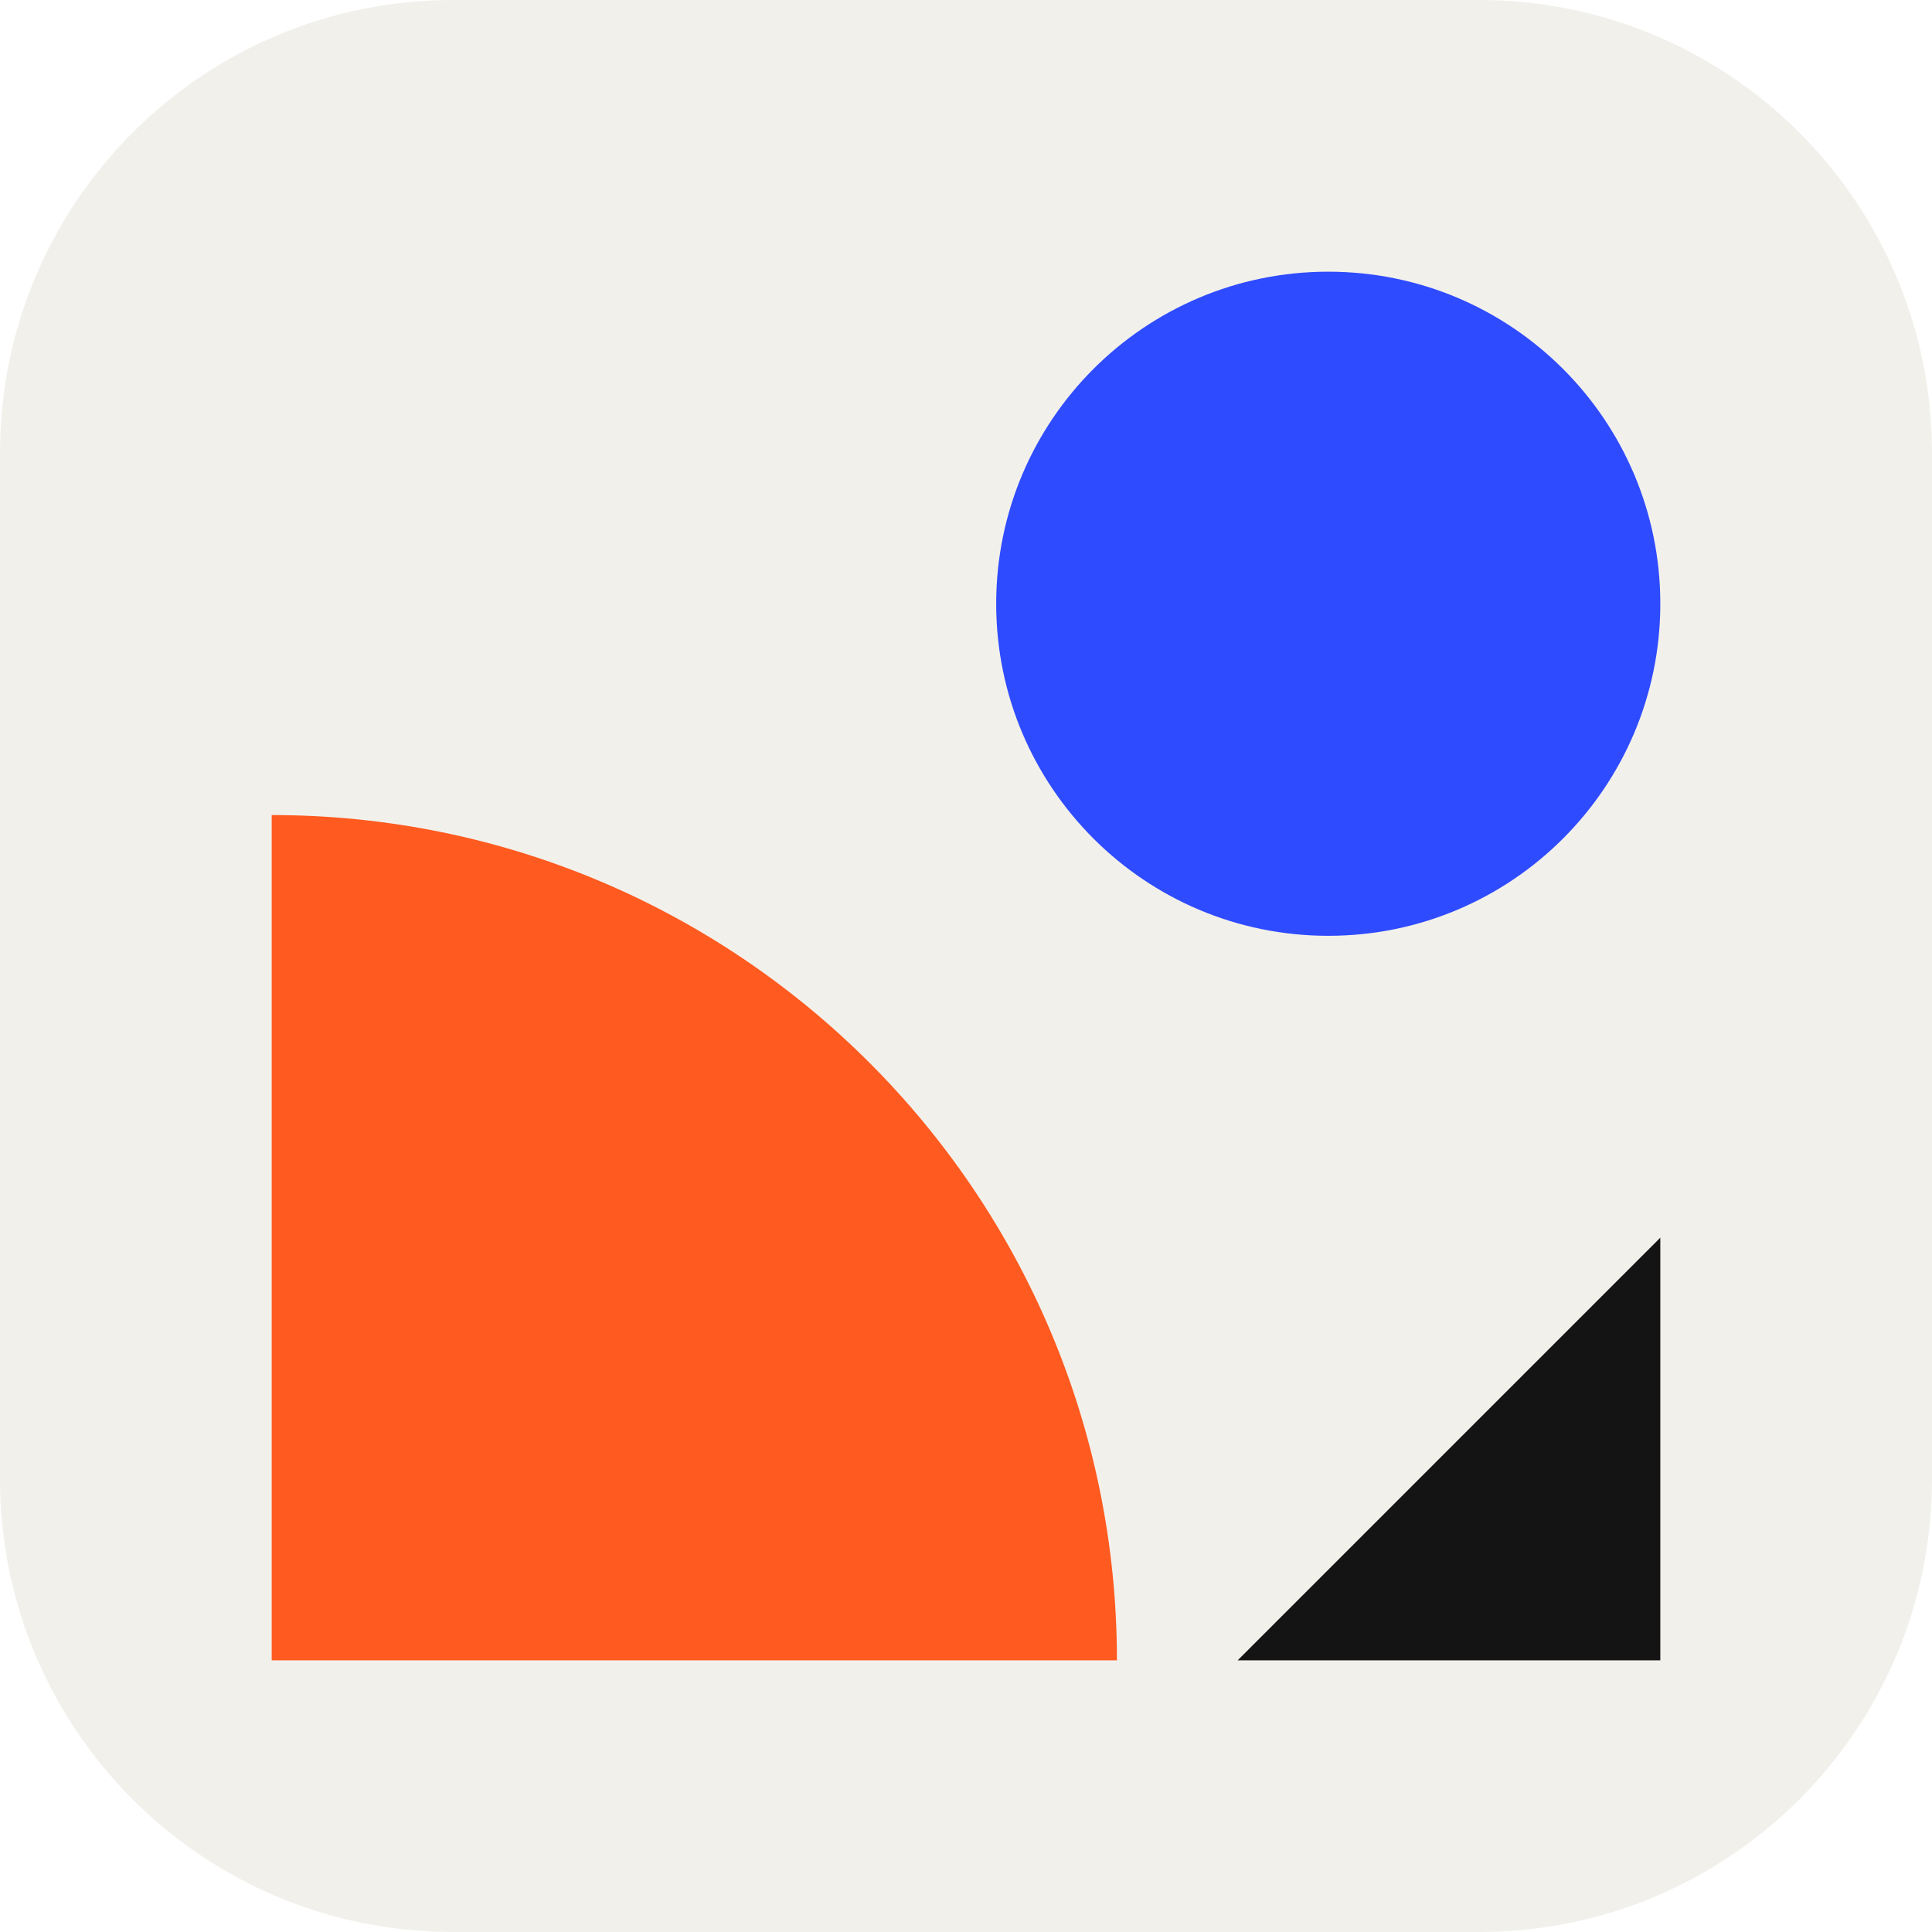
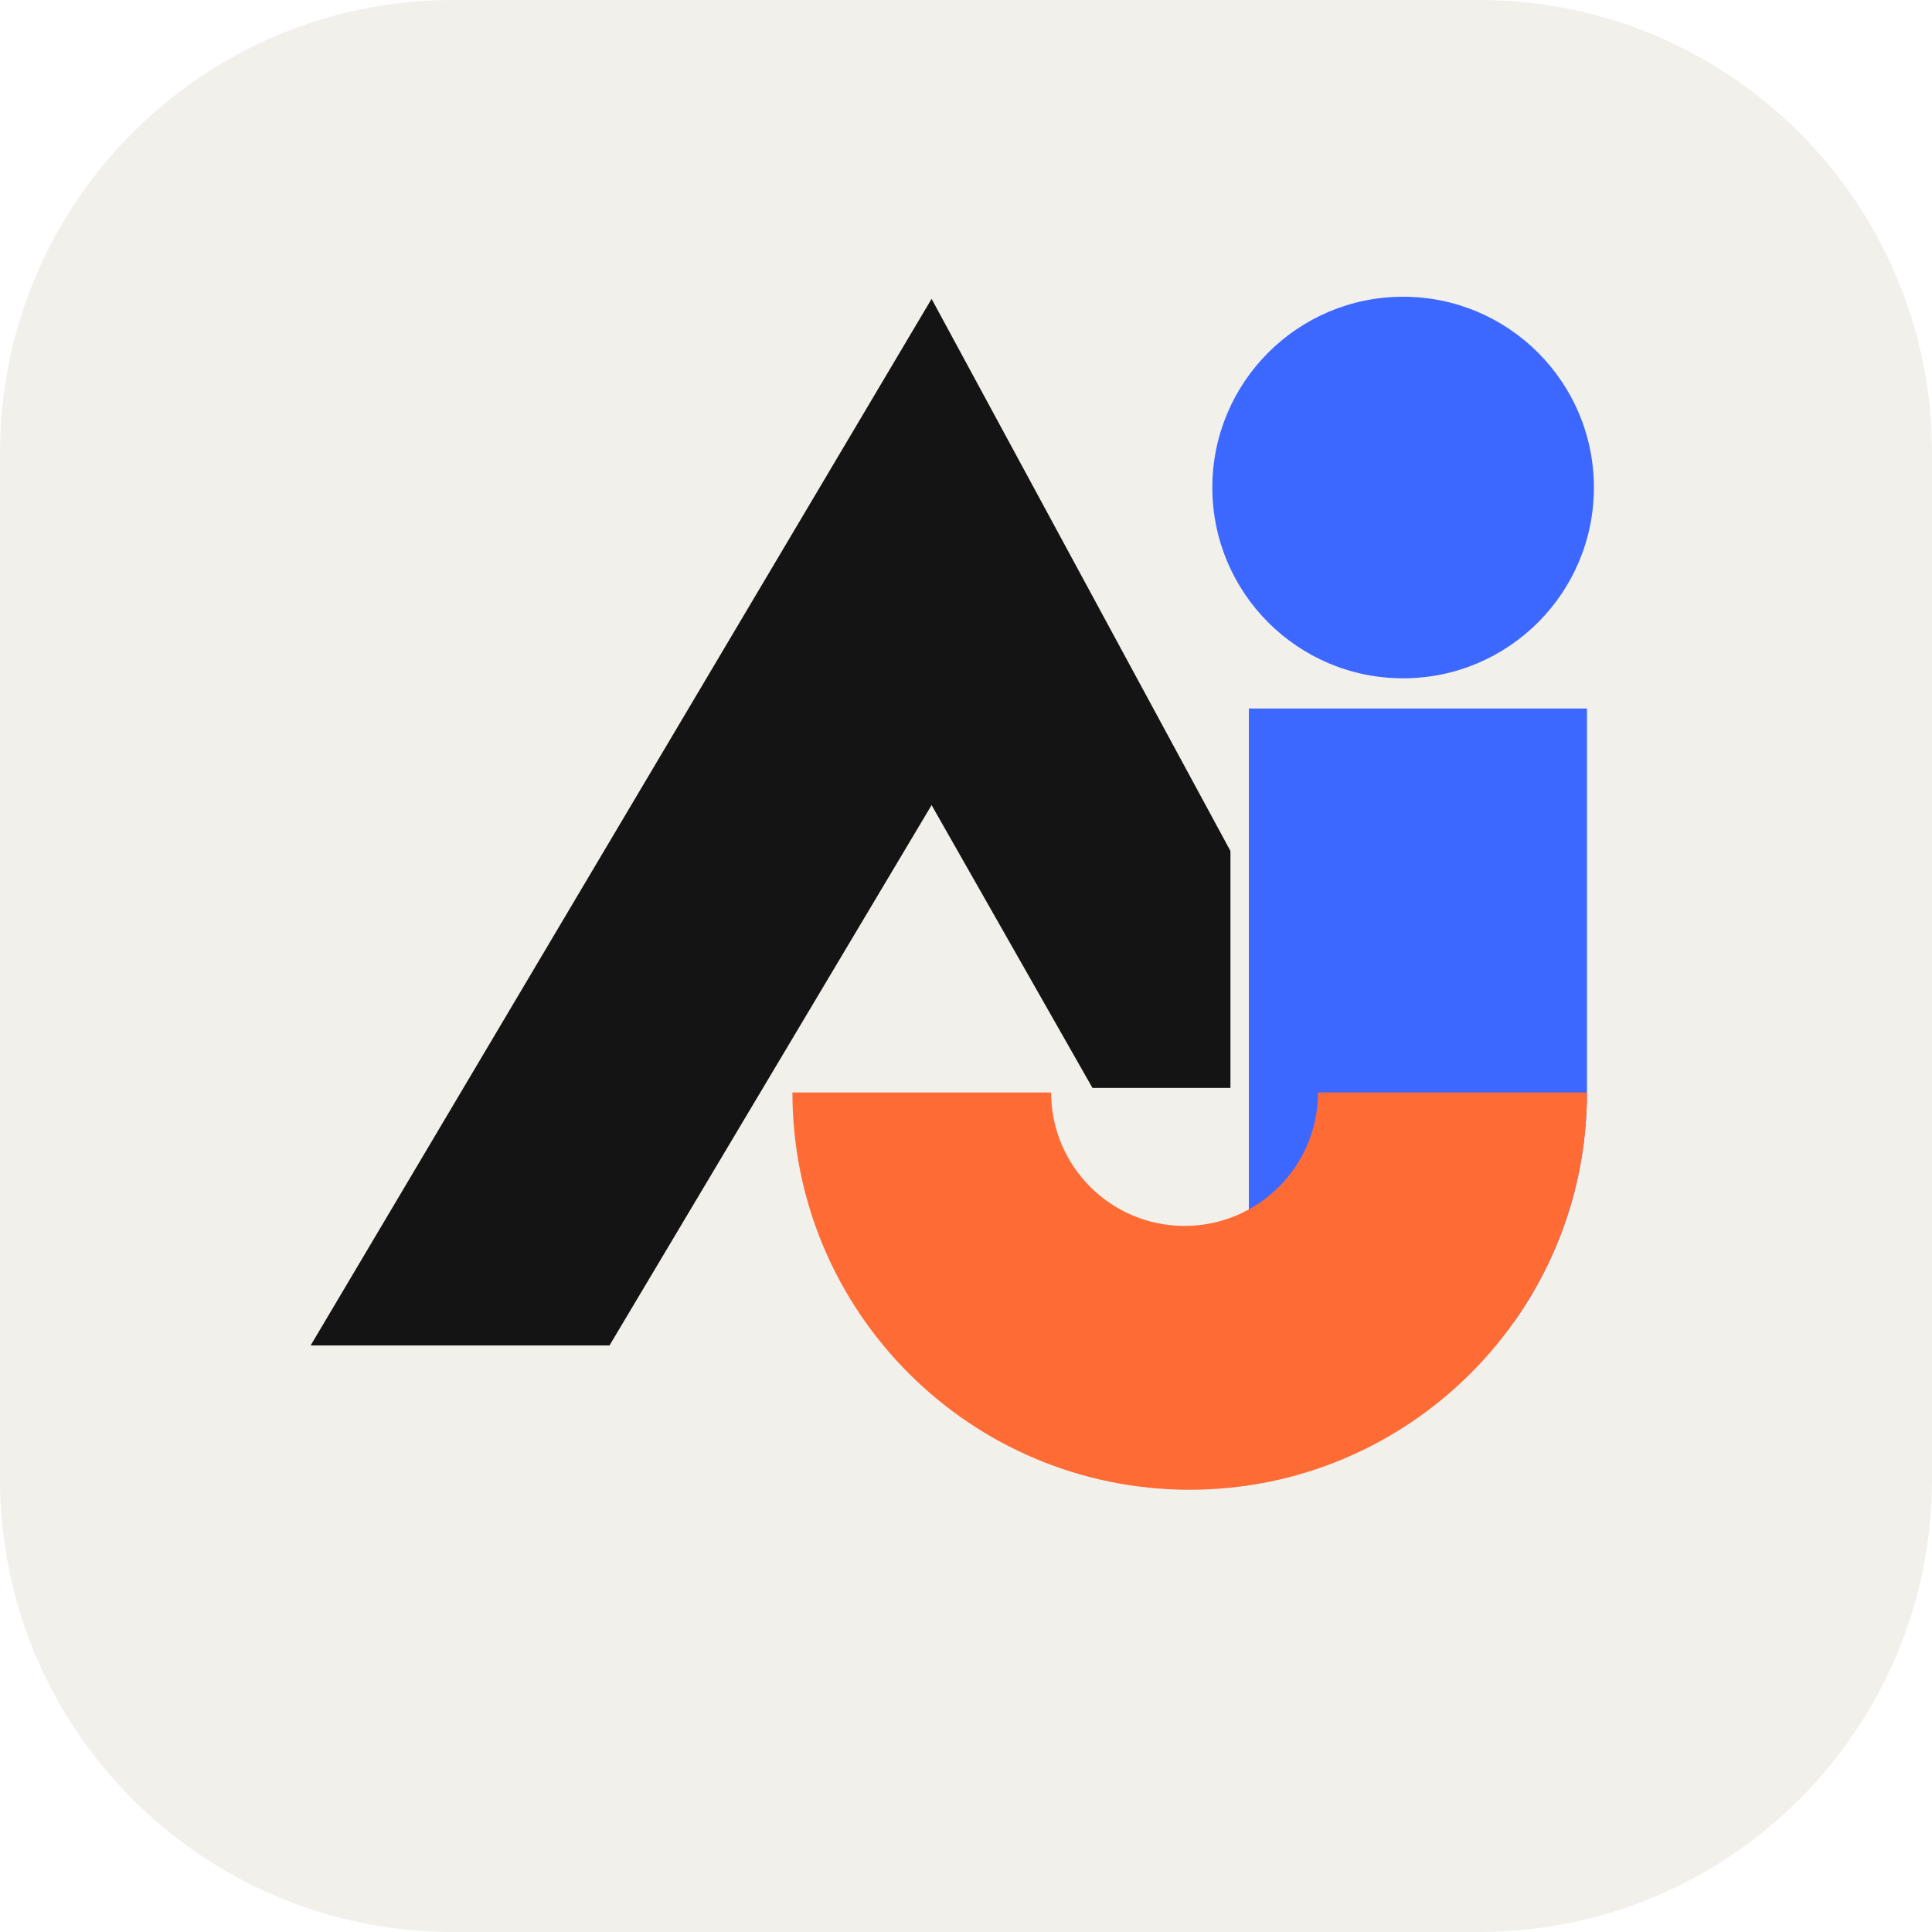
<svg xmlns="http://www.w3.org/2000/svg" viewBox="0 0 64 64" width="64" height="64" role="img" aria-label="Ajay Sommi">
  <style>
    .tile { fill: #f2f0eb; }
    .ink { fill: #141414; }
    @media (prefers-color-scheme: dark) {
-       .tile { fill: #1a1a1a; }
-       .ink { fill: #edebe6; }
+       .tile { fill: #121212; }
+       .ink { fill: #f1efea; }
    }
  </style>
  <rect class="tile" width="64" height="64" rx="15" />
-   <path d="M9 55V27A28 28 0 0 1 37 55Z" fill="#ff5a1f" />
-   <circle cx="44" cy="20" r="11" fill="#2f4bff" />
-   <path class="ink" d="M41 55h14V41Z" />
+   <path class="ink" d="M10.29 44.57 L30.86 9.90 L40.76 28.19 L40.76 36.04 L36.19 36.04 L30.86 26.67 L20.19 44.57Z" />
+   <circle cx="46.48" cy="16.15" r="6.32" fill="#3d68ff" />
+   <defs>
+     <clipPath id="hook">
+       <rect width="64" height="36.19" />
+       <circle cx="39.41" cy="36.19" r="13.16" />
+     </clipPath>
+   </defs>
+   <rect x="41.37" y="23.47" width="11.20" height="20.34" fill="#3d68ff" clip-path="url(#hook)" />
+   <path d="M26.25 36.19 A13.16 13.16 0 0 0 52.57 36.19 L43.66 36.19 A4.42 4.42 0 0 1 34.82 36.19Z" fill="#ff6b35" />
</svg>
